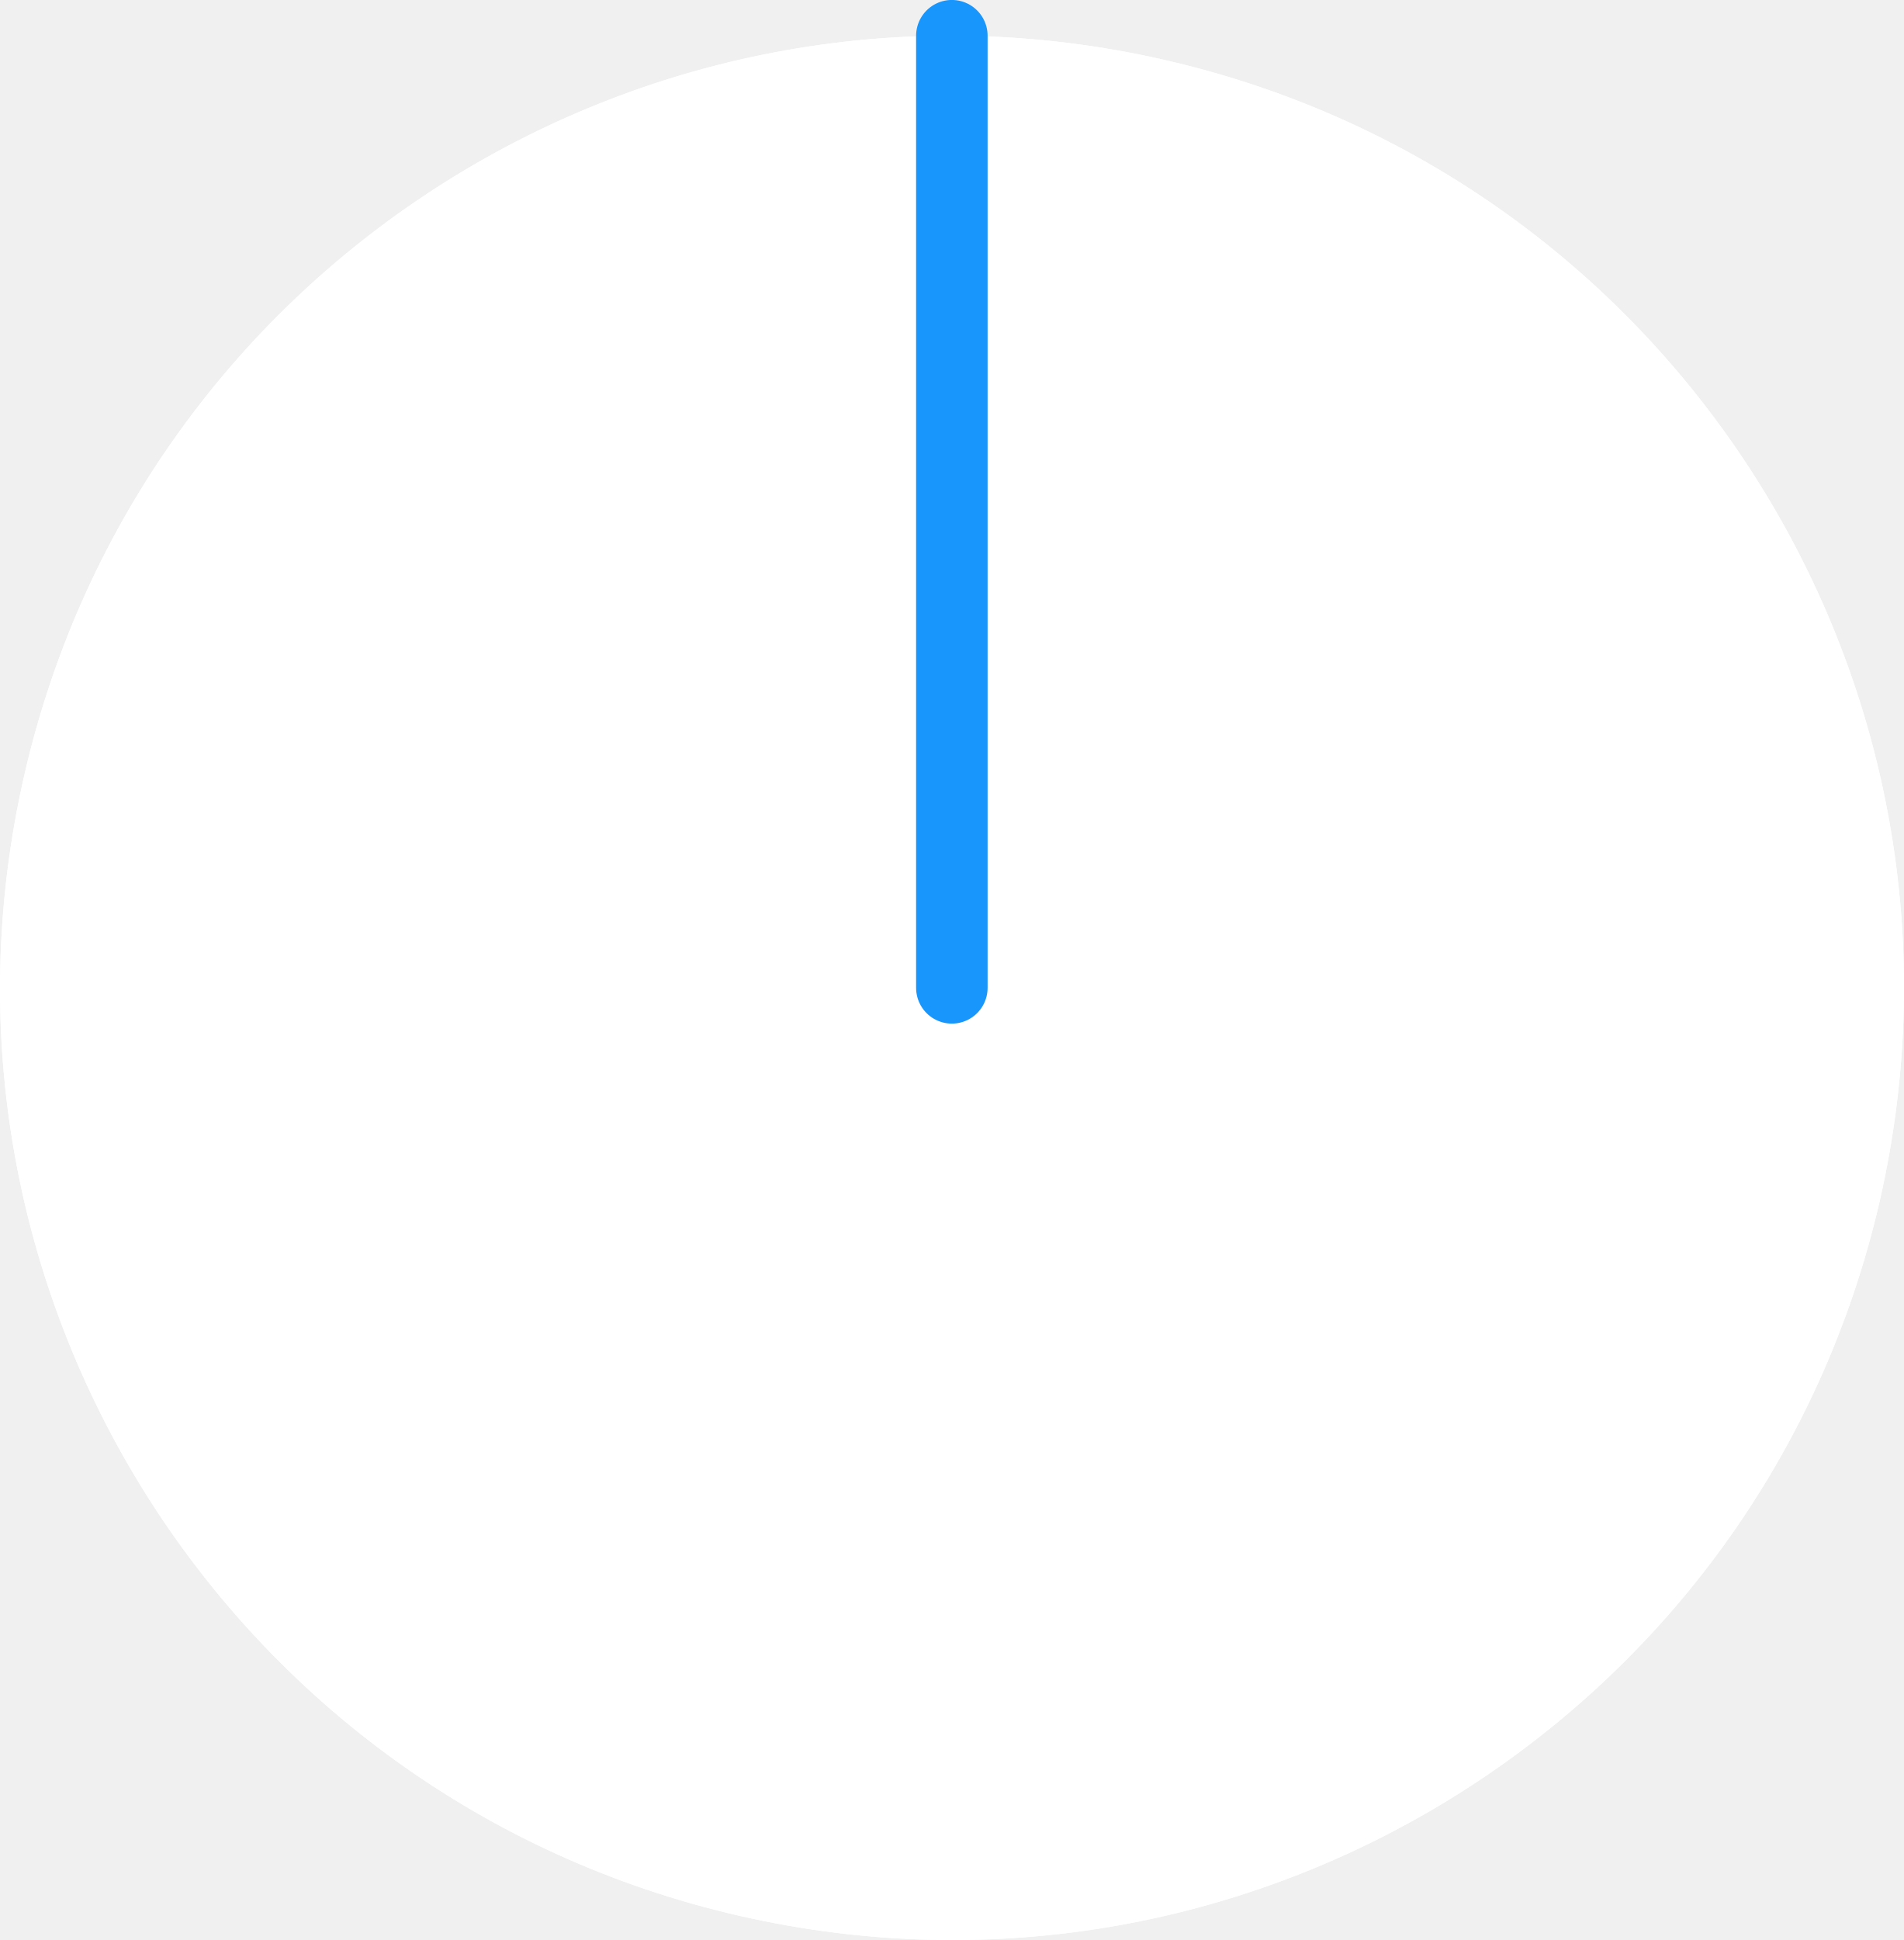
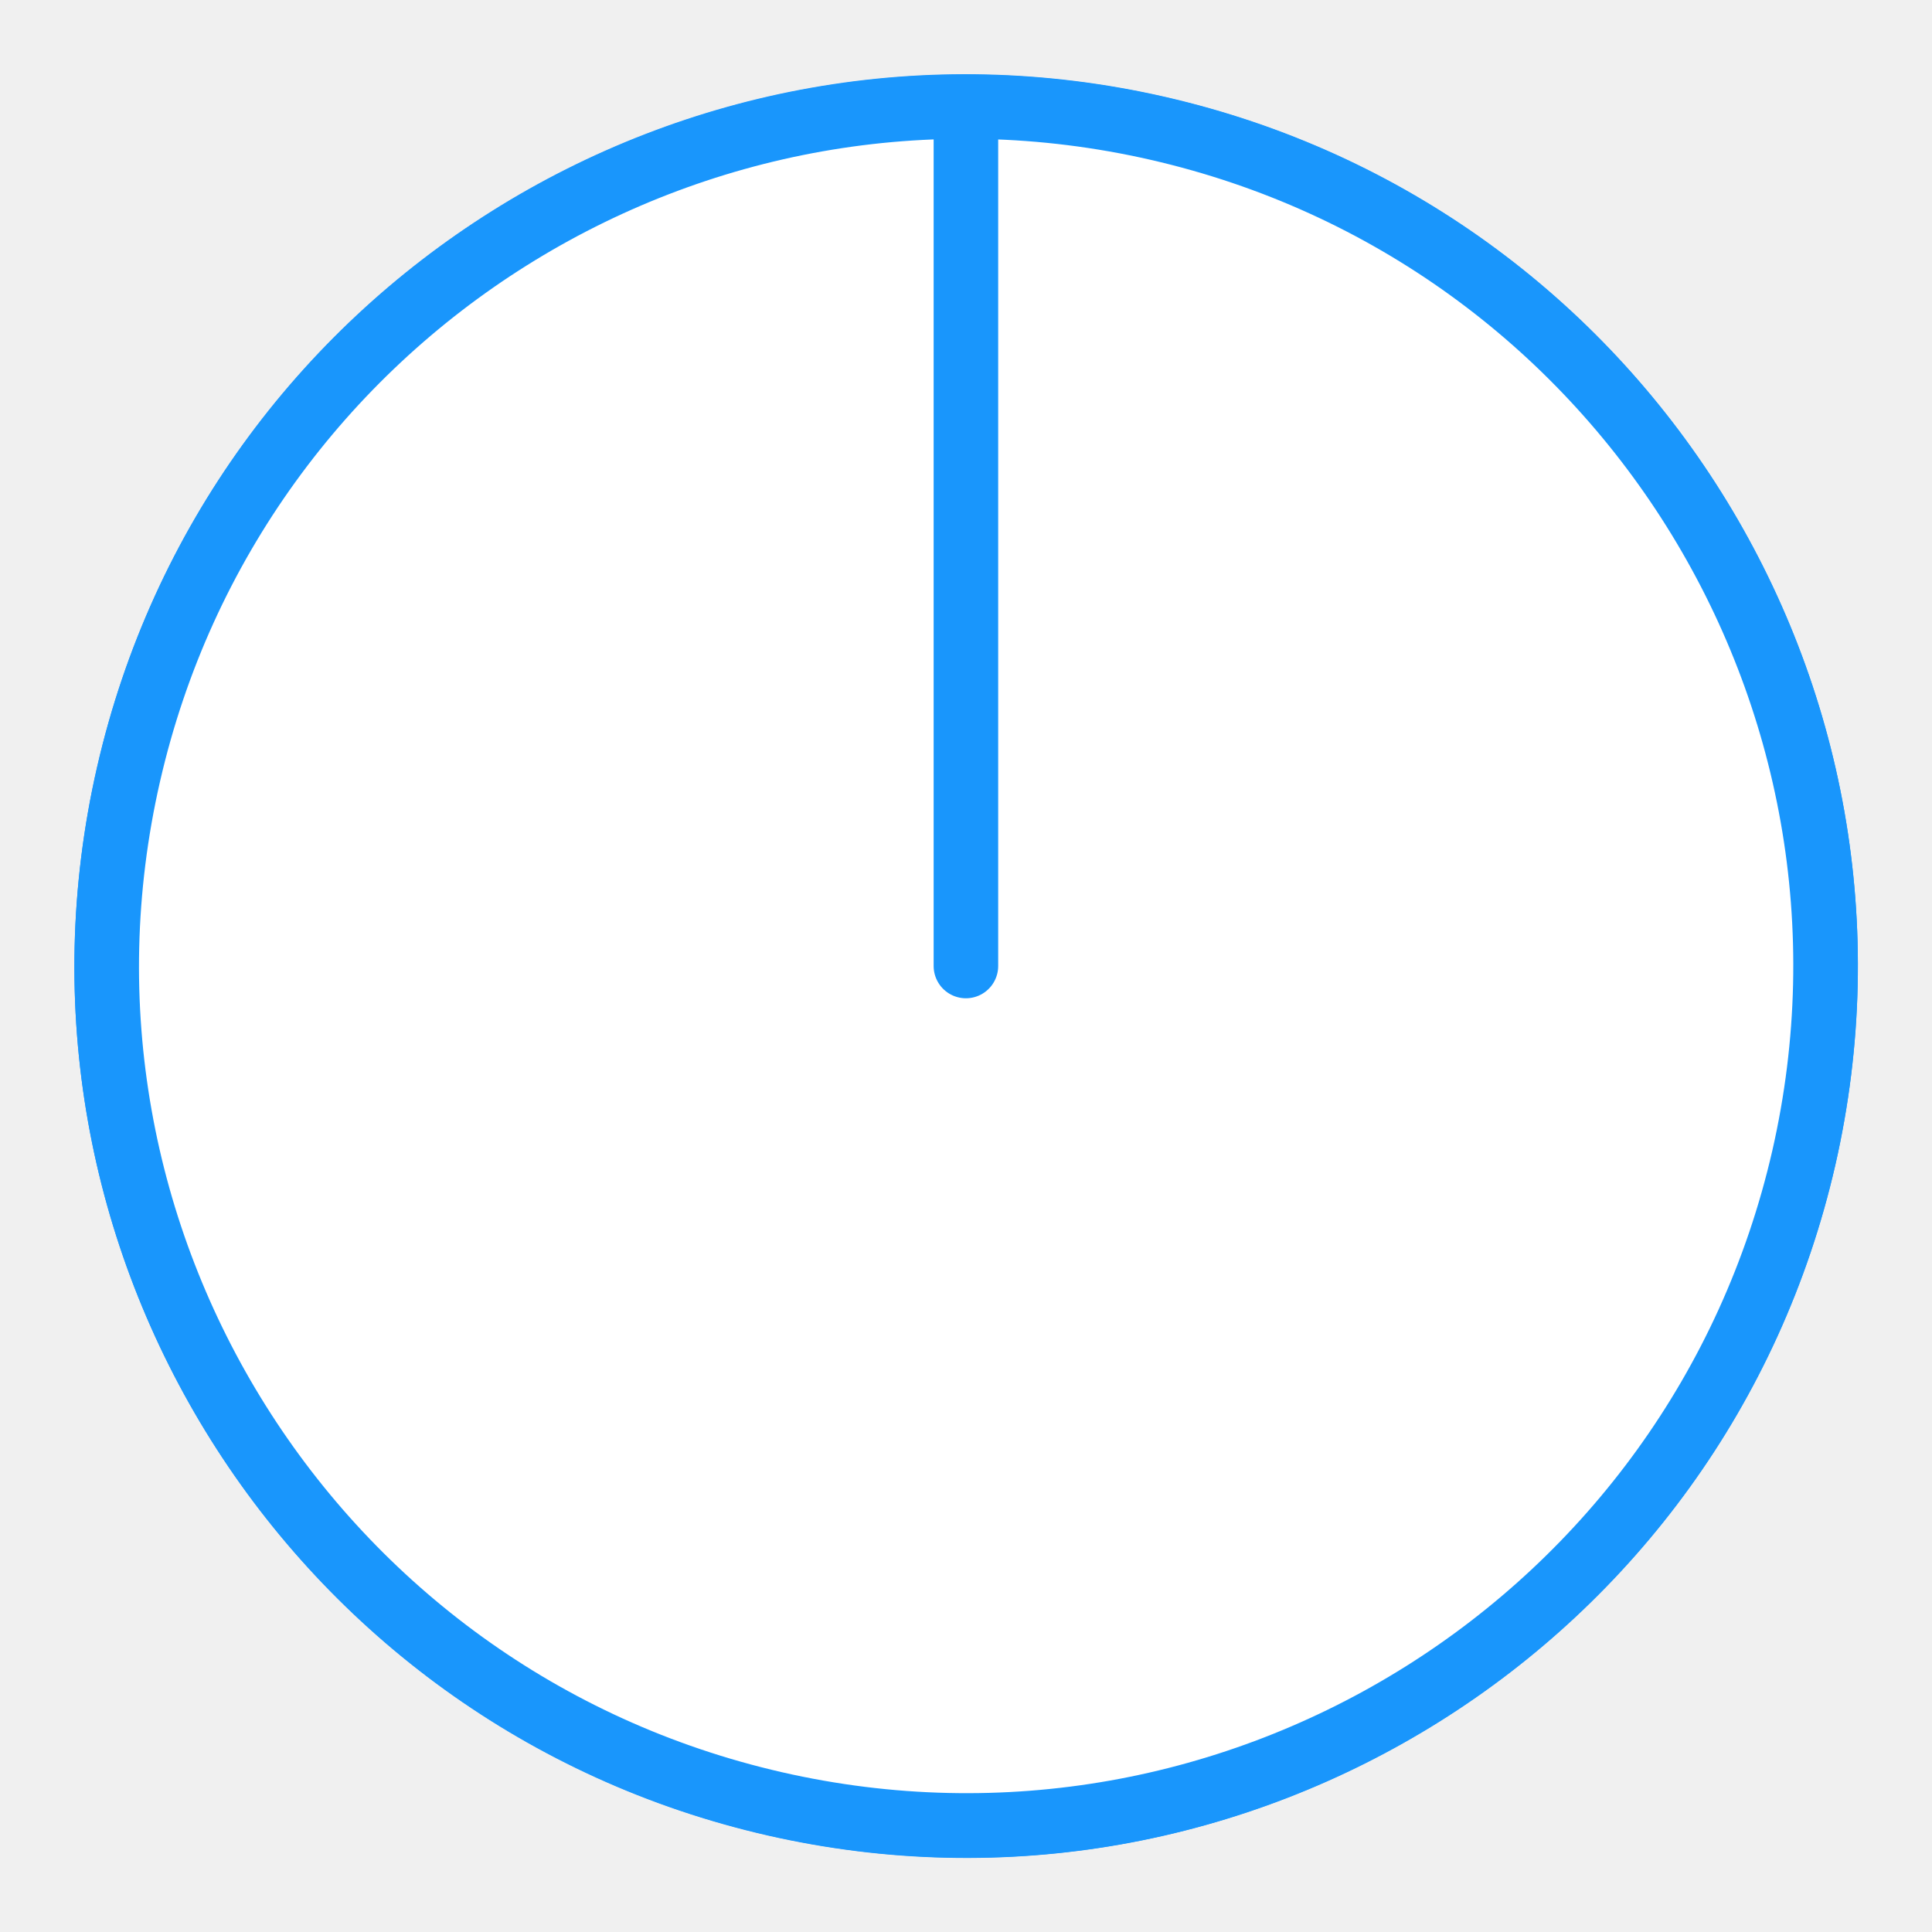
- <svg xmlns="http://www.w3.org/2000/svg" width="7.046mm" height="7.179mm" viewBox="0 0 7.046 7.179" version="1.1" id="svg6414">
+ <svg xmlns="http://www.w3.org/2000/svg" width="26" height="26" viewBox="0 0 6.879 6.879" version="1.1" id="svg6414">
  <defs id="defs6408">
    <clipPath id="clip82">
      <path d="m 979.559,272.094 h 26.633 v 27.133 h -26.633 z m 0,0" id="path22604" />
    </clipPath>
    <clipPath id="clip83">
      <path d="m 992,272.094 h 2 V 287 h -2 z m 0,0" id="path22607" />
    </clipPath>
  </defs>
-   <g id="layer1" transform="translate(-36.54234,-107.4463)">
-     <path id="path28547" d="m 43.5,111.888 c -0.434,1.895 -2.323,3.082 -4.22,2.648 -1.897,-0.434 -3.082,-2.323 -2.648,-4.22 0.434,-1.897 2.323,-3.082 4.22,-2.648 1.897,0.434 3.081,2.323 2.648,4.22" style="clip-rule:nonzero;fill:#ffffff;fill-opacity:1;fill-rule:nonzero;stroke:none;stroke-width:0.265" />
-     <path id="path28549" d="m 43.5,111.888 c -0.434,1.895 -2.323,3.082 -4.22,2.648 -1.897,-0.434 -3.082,-2.323 -2.648,-4.22 0.434,-1.897 2.323,-3.082 4.22,-2.648 1.897,0.434 3.081,2.323 2.648,4.22" style="clip-rule:nonzero;fill:#ffffff;fill-opacity:1;fill-rule:nonzero;stroke:none;stroke-width:0.265" />
-     <g transform="matrix(0.2645833,0,0,0.2645833,-222.6329,35.4548)" clip-path="url(#clip83)" id="g28555" style="clip-rule:nonzero;stroke:#1996fc;stroke-opacity:1">
+   <g id="layer1" transform="translate(-36.54234,-107.746)">
+     <path id="path28547" d="m 42.965,111.869 c -0.377,1.646 -2.018,2.676 -3.665,2.3 -1.647,-0.377 -2.677,-2.018 -2.3,-3.665 0.377,-1.647 2.018,-2.676 3.665,-2.3 1.647,0.377 2.676,2.018 2.3,3.665" style="clip-rule:nonzero;fill:#ffffff;fill-opacity:1;fill-rule:nonzero;stroke:#1996fc;stroke-width:0.23;stroke-opacity:1" />
+     <path id="path28549" d="m 42.965,111.868 c -0.377,1.646 -2.018,2.677 -3.665,2.3 -1.647,-0.377 -2.677,-2.018 -2.3,-3.665 0.377,-1.647 2.018,-2.677 3.665,-2.3 1.647,0.377 2.676,2.018 2.3,3.665" style="clip-rule:nonzero;fill:#ffffff;fill-opacity:1;fill-rule:nonzero;stroke:#1996fc;stroke-width:0.23;stroke-opacity:1" />
+     <g transform="matrix(0.2298083,0,0,0.2297743,-188.1894,45.49068)" clip-path="url(#clip83)" id="g28555" style="clip-rule:nonzero;stroke:#1996fc;stroke-opacity:1">
      <path style="fill:none;stroke:#1996fc;stroke-width:1;stroke-linecap:round;stroke-linejoin:round;stroke-miterlimit:10;stroke-opacity:1" d="M -0.001,-0.002 V 13.315" transform="translate(992.8761,272.5953)" id="path28553" />
    </g>
  </g>
</svg>
